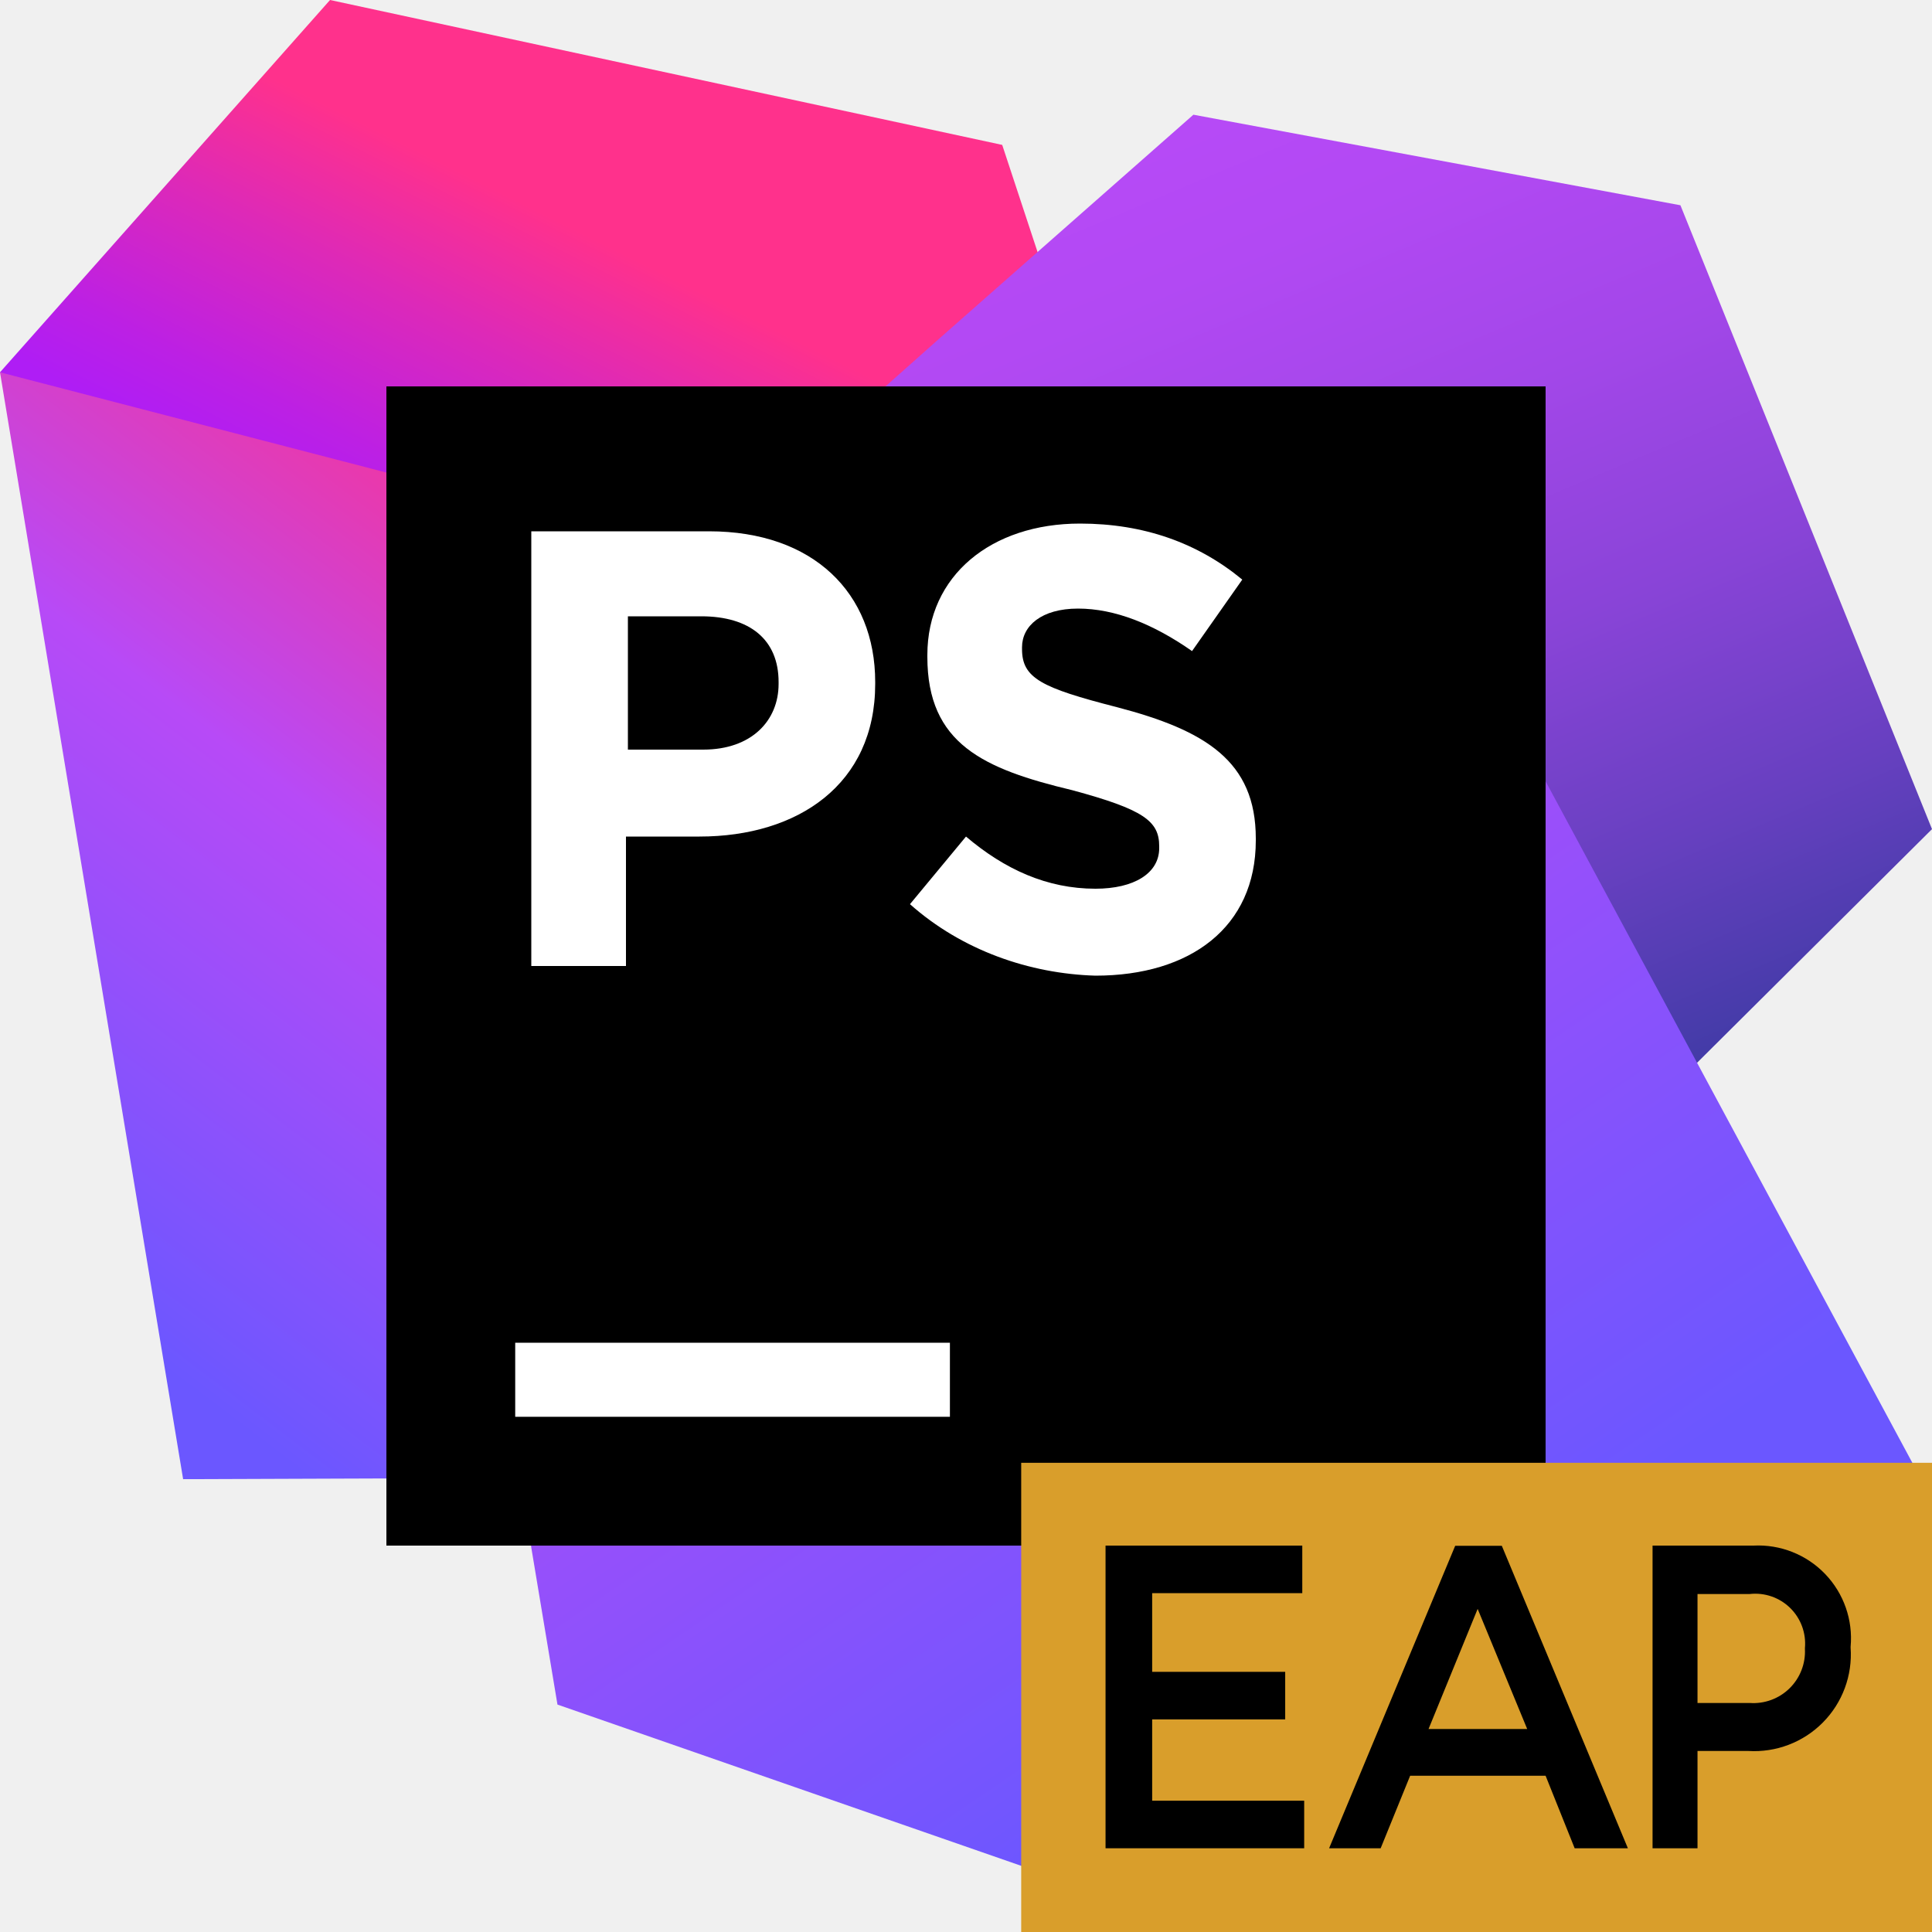
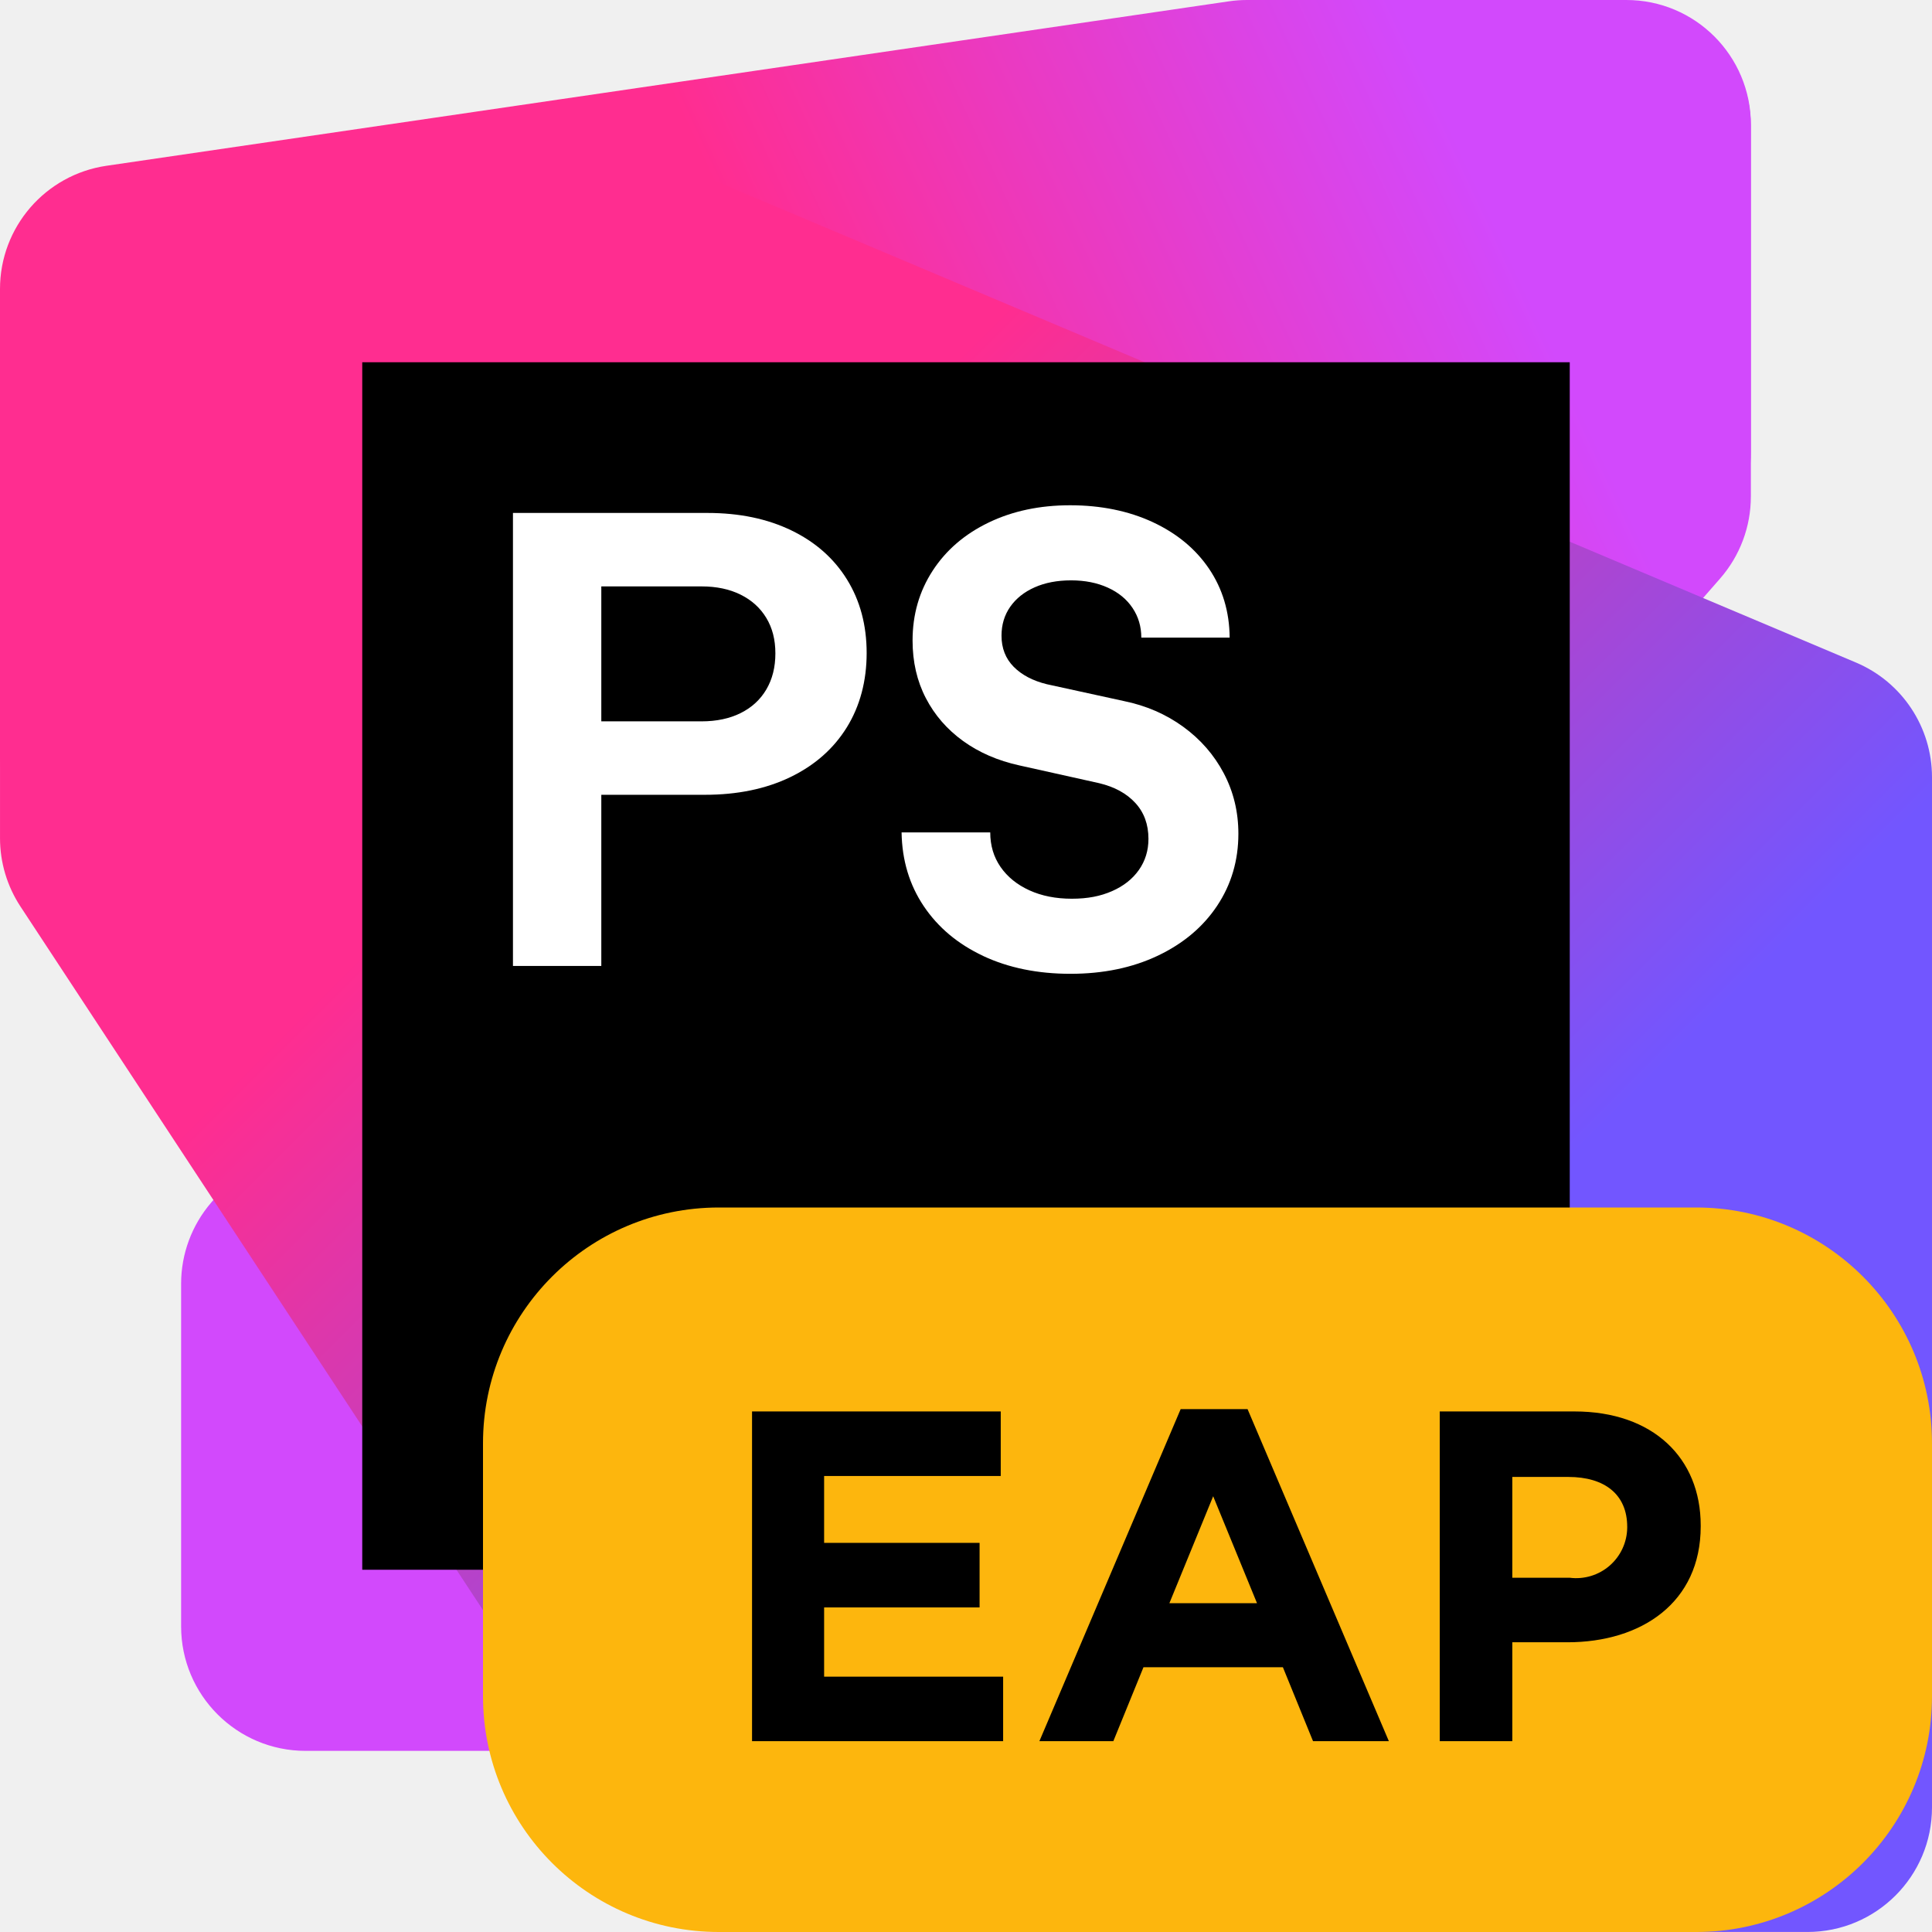
- <svg xmlns="http://www.w3.org/2000/svg" width="70" height="70" fill="none" viewBox="0 0 70 70">
+ <svg xmlns="http://www.w3.org/2000/svg" width="128" height="128" fill="none" viewBox="0 0 128 128">
  <defs>
-     <linearGradient id="a" x1="17.617" x2="23.56" y1="21.533" y2="9.655" gradientUnits="userSpaceOnUse">
-       <stop offset="0" stop-color="#AF1DF5" />
-       <stop offset="0.21" stop-color="#BC20E4" />
-       <stop offset="0.63" stop-color="#DD29B8" />
-       <stop offset="1" stop-color="#FF318C" />
+     <linearGradient id="a" gradientUnits="userSpaceOnUse" x1="112.659" x2="5.749" y1="-.783" y2="48.785">
+       <stop offset=".16" stop-color="#d249fc" />
+       <stop offset=".55" stop-color="#ff2d90" />
    </linearGradient>
-     <linearGradient id="b" x1="2.258" x2="31.498" y1="48.027" y2="9.401" gradientUnits="userSpaceOnUse">
-       <stop offset="0.02" stop-color="#6B57FF" />
-       <stop offset="0.42" stop-color="#B74AF7" />
-       <stop offset="0.75" stop-color="#FF318C" />
-     </linearGradient>
-     <linearGradient id="c" x1="53.04" x2="35.657" y1="47.667" y2="6.426" gradientUnits="userSpaceOnUse">
-       <stop offset="0" stop-color="#293896" />
-       <stop offset="0.08" stop-color="#3B3AA2" />
-       <stop offset="0.29" stop-color="#6740C0" />
-       <stop offset="0.49" stop-color="#8A44D8" />
-       <stop offset="0.68" stop-color="#A347E9" />
-       <stop offset="0.86" stop-color="#B249F3" />
-       <stop offset="1" stop-color="#B74AF7" />
-     </linearGradient>
-     <linearGradient id="d" x1="50.044" x2="23.634" y1="61.283" y2="22.588" gradientUnits="userSpaceOnUse">
-       <stop offset="0.02" stop-color="#6B57FF" />
-       <stop offset="0.78" stop-color="#B74AF7" />
+     <linearGradient id="b" gradientUnits="userSpaceOnUse" x1="8.135" x2="125.328" y1="8.645" y2="125.838">
+       <stop offset=".3" stop-color="#ff2d90" />
+       <stop offset=".7" stop-color="#7256ff" />
    </linearGradient>
  </defs>
-   <path fill="url(#a)" d="M38.646 12.323L36.312 5.25L11.958 0L0 13.489L13.125 20.198L34.927 30.041L38.646 12.323Z" />
-   <path fill="url(#b)" d="M26.979 20.489L0 13.489L6.635 53.593L26.469 53.52L26.979 20.489Z" />
-   <path fill="url(#c)" d="M18.958 25.666L34.052 12.25L43.239 4.156L60.885 7.437L70 30.041L56.875 43.093L18.958 25.666Z" />
-   <path fill="url(#d)" d="M49.948 17.063L14.219 16.917L19.25 56.073L20.198 61.76L43.896 70L70 54.323L49.948 17.063Z" />
-   <g>
-     <path fill="#000000" d="M56 14H14V56H56V14Z" />
-     <path fill="#FFFFFF" d="M34.417 48.65H18.667V51.333H34.417V48.65Z" />
-     <path fill="#FFFFFF" d="M32.97 32.76L35 30.31C36.4 31.5 37.94 32.2 39.69 32.2C41.09 32.2 42 31.64 42 30.73V30.66C42 29.75 41.44 29.33 38.85 28.63C35.63 27.86 33.6 26.95 33.6 23.8V23.73C33.6 20.86 35.91 18.97 39.13 18.97C41.44 18.97 43.4 19.67 45.01 21L43.19 23.59C41.79 22.61 40.39 22.05 39.06 22.05C37.73 22.05 37.03 22.68 37.03 23.45V23.52C37.03 24.57 37.73 24.92 40.46 25.62C43.68 26.46 45.5 27.58 45.5 30.38V30.45C45.5 33.6 43.12 35.35 39.69 35.35C37.31 35.28 34.86 34.44 32.97 32.76Z" />
-     <path fill="#FFFFFF" d="M19.25 19.25H25.69C29.47 19.25 31.71 21.49 31.71 24.71V24.78C31.71 28.42 28.91 30.31 25.34 30.31H22.68V35H19.25V19.25ZM25.48 27.16C27.23 27.16 28.21 26.11 28.21 24.78V24.71C28.21 23.17 27.16 22.33 25.41 22.33H22.75V27.16H25.48Z" />
-   </g>
-   <g>
-     <rect x="37" y="53" width="33" height="17" fill="#d99e2b" />
-     <path fill="#000000" d="M40.056,66.966h7.197V65.243H41.745V62.297h4.82V60.574H41.745V57.723h5.439V56H40.056Z" />
-     <path fill="#000000" d="M48.156,66.966h1.868l1.068-2.627h4.908l1.053,2.627h1.928l-4.567-10.958h-1.69Zm3.603-4.321,1.779-4.352L55.333,62.645Z" />
-     <path fill="#000000" d="M59.875,66.966h1.629V63.441h1.84a3.503,3.503,0,0,0,3.707-3.744v-.031a3.362,3.362,0,0,0-3.522-3.666H59.875Zm1.629-5.264V57.754h1.893a1.807,1.807,0,0,1,1.999,1.958V59.744a1.869,1.869,0,0,1-1.999,1.958Z" />
-   </g>
+   <path d="m116 32.9v-24.517c0-4.607-3.774-8.322-8.381-8.249l-22.087.352c-2.362.037-4.595 1.086-6.133 2.88l-65.414 76.316c-1.281 1.495-1.986 3.4-1.986 5.369v22.699c0 4.556 3.694 8.25 8.25 8.25h22.006c2.379 0 4.643-1.027 6.209-2.817l65.494-74.85c1.316-1.504 2.041-3.434 2.041-5.433z" fill="#d249fc" />
+   <path d="m116 29.975v-21.725c0-4.556-3.694-8.25-8.25-8.25h-25.131c-.4 0-.8.029-1.196.087l-74.369 10.896c-4.051.594-7.054 4.069-7.054 8.162v30.795c0 4.558 3.695 8.251 8.252 8.25l37.009-.009c.851 0 1.698-.133 2.507-.391l62.491-19.957c3.419-1.093 5.74-4.27 5.74-7.859z" fill="url(#a)" />
+   <path d="m128 119.748v-68.255c0-3.316-1.986-6.31-5.041-7.6l-74.843-31.595c-1.036-.438-2.151-.659-3.276-.649l-36.657.3c-4.53.036-8.182 3.719-8.182 8.249v35.331c0 1.611.471 3.186 1.356 4.532l42.217 64.219c1.525 2.321 4.116 3.718 6.894 3.718h69.282c4.556 0 8.25-3.694 8.25-8.25z" fill="url(#b)" />
+   <path d="m104 24h-80v80h80z" fill="#000" />
+   <path d="m66 88h-32v6h32z" fill="#fff" />
+   <path d="m33.986 33.984h12.884c2.115 0 3.969.386 5.562 1.157 1.594.771 2.822 1.857 3.688 3.259.865 1.401 1.298 3.022 1.298 4.866 0 1.844-.44 3.516-1.319 4.931-.879 1.415-2.126 2.511-3.741 3.291-1.615.779-3.501 1.169-5.66 1.169h-6.86v11.34h-5.853v-30.012zm15.081 13.26c.736-.365 1.304-.886 1.704-1.565.4-.679.6-1.475.6-2.39s-.2-1.683-.6-2.348-.969-1.179-1.704-1.544c-.736-.365-1.597-.546-2.584-.546h-6.645v8.94h6.645c.986 0 1.847-.182 2.584-.546z" fill="#fff" />
+   <path d="m65.146 63.337c-1.68-.786-2.994-1.886-3.945-3.301-.95-1.415-1.44-3.044-1.469-4.888h5.874c0 .871.229 1.636.686 2.294s1.094 1.173 1.907 1.544c.815.371 1.75.557 2.809.557 1.059 0 1.904-.168 2.669-.504.765-.336 1.357-.804 1.779-1.404.421-.6.632-1.286.632-2.058 0-.958-.29-1.75-.869-2.38-.579-.629-1.376-1.065-2.39-1.308l-5.295-1.179c-1.429-.314-2.672-.854-3.73-1.619s-1.88-1.711-2.465-2.84c-.586-1.129-.879-2.401-.879-3.816 0-1.715.443-3.255 1.329-4.62.886-1.365 2.123-2.43 3.709-3.194 1.586-.765 3.388-1.146 5.402-1.146s3.866.371 5.466 1.115c1.6.744 2.848 1.776 3.741 3.098.892 1.323 1.346 2.84 1.361 4.555h-5.853c0-.729-.193-1.383-.579-1.961-.386-.579-.932-1.029-1.64-1.35-.708-.321-1.519-.482-2.434-.482s-1.719.154-2.411.461c-.694.307-1.232.736-1.619 1.286-.386.55-.579 1.19-.579 1.919 0 .829.268 1.515.804 2.058.536.544 1.269.929 2.197 1.157l5.103 1.115c1.471.3 2.784.869 3.934 1.704 1.15.836 2.047 1.865 2.69 3.087s.965 2.555.965 3.998c0 1.772-.469 3.362-1.404 4.77-.936 1.407-2.248 2.511-3.934 3.312-1.686.8-3.616 1.2-5.789 1.2s-4.099-.394-5.777-1.179z" fill="#fff" />
+   <path fill="#FDB60D" d="M112.377 128H47.623A15.622 15.622 0 0 1 32 112.377V95.623A15.623 15.623 0 0 1 47.623 80h64.754A15.622 15.622 0 0 1 128 95.623v16.754A15.62 15.62 0 0 1 112.377 128Z" />
+   <path fill="#000" d="M49.825 93.512h16.477v4.277H54.6v4.431h10.3v4.275H54.6v4.588h11.86v4.275H49.825V93.512Zm28.398-.154h4.431l9.362 22h-5.024l-1.997-4.899h-9.237l-1.997 4.899h-4.899l9.36-22Zm5.057 12.857-2.904-7.085-2.901 7.085h5.805Zm12.107-12.703h8.926c5.211 0 8.363 3.09 8.363 7.552v.063c0 5.055-3.932 7.678-8.83 7.678h-3.652v6.553h-4.807V93.512ZM104 104.53a3.382 3.382 0 0 0 3.807-3.308v-.063c0-2.152-1.497-3.308-3.901-3.308h-3.712v6.679H104Z" />
</svg>
